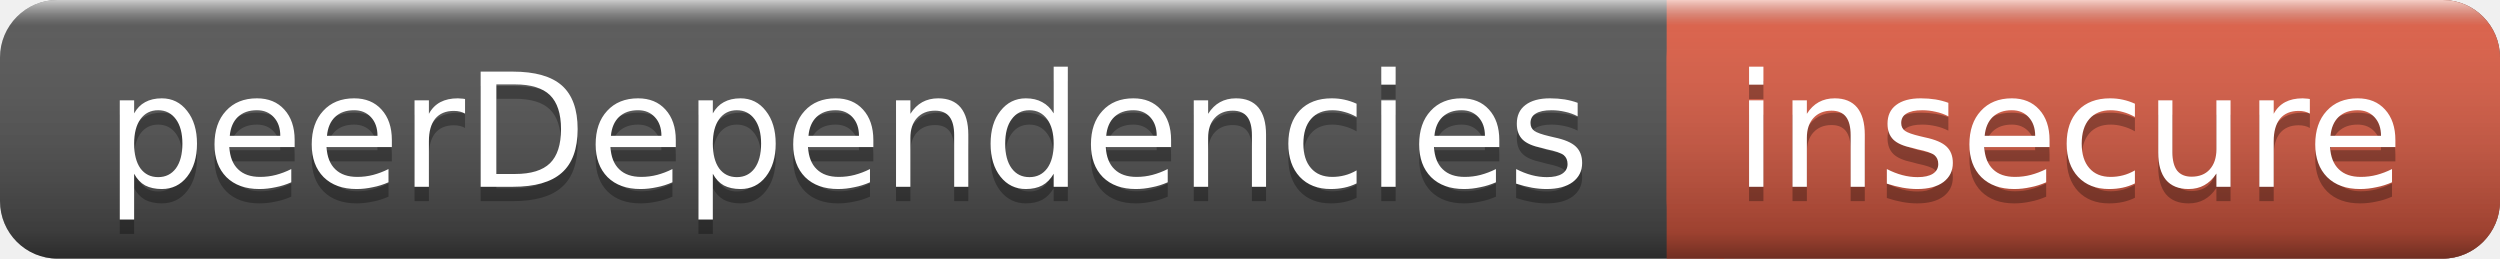
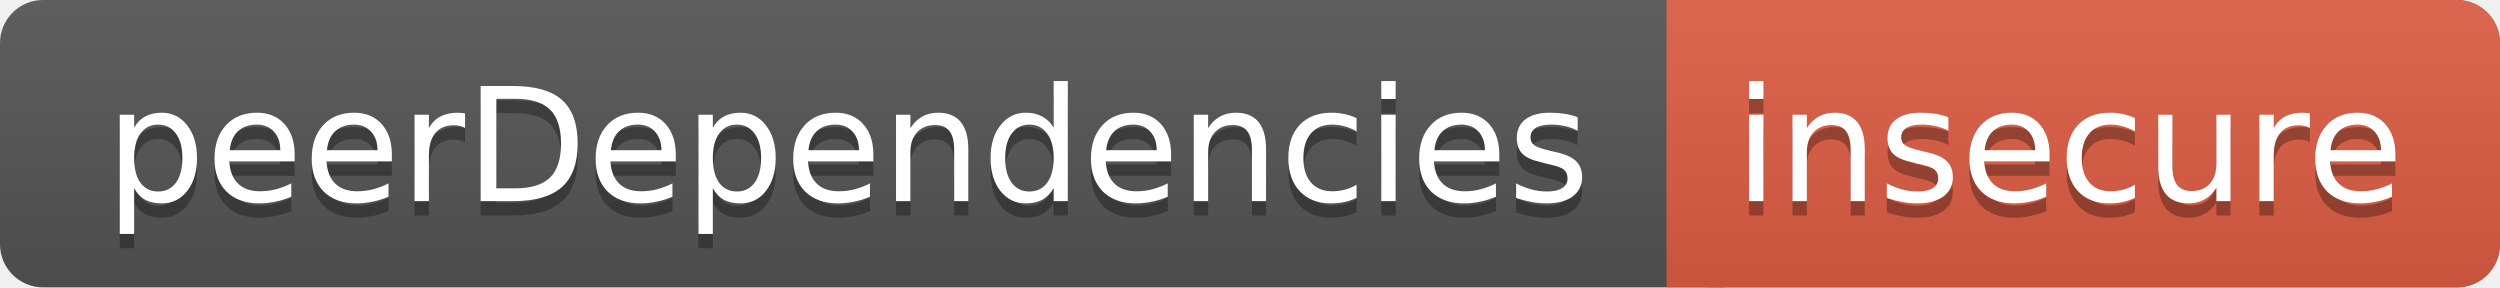
- <svg xmlns="http://www.w3.org/2000/svg" width="174" height="18">
+ <svg xmlns="http://www.w3.org/2000/svg" width="174" height="20">
  <linearGradient id="a" x2="0" y2="100%">
-     <stop offset="0" stop-color="#fff" stop-opacity=".7" />
-     <stop offset=".1" stop-color="#aaa" stop-opacity=".1" />
-     <stop offset=".9" stop-opacity=".3" />
-     <stop offset="1" stop-opacity=".5" />
+     <stop offset="0" stop-color="#bbb" stop-opacity=".1" />
+     <stop offset="1" stop-opacity=".1" />
  </linearGradient>
-   <rect rx="4" width="174" height="18" fill="#555" />
-   <rect rx="4" x="116" width="58" height="18" fill="#e05d44" />
-   <path fill="#e05d44" d="M116 0h4v18h-4z" />
-   <rect rx="4" width="174" height="18" fill="url(#a)" />
+   <rect rx="3" width="174" height="20" fill="#555" />
+   <rect rx="3" x="116" width="58" height="20" fill="#e05d44" />
+   <path fill="#e05d44" d="M116 0h4v20h-4z" />
+   <rect rx="3" width="174" height="20" fill="url(#a)" />
  <g fill="#fff" text-anchor="middle" font-family="DejaVu Sans,Verdana,Geneva,sans-serif" font-size="11">
-     <text x="59" y="14" fill="#010101" fill-opacity=".3">peerDependencies</text>
-     <text x="59" y="13">peerDependencies</text>
-     <text x="144" y="14" fill="#010101" fill-opacity=".3">insecure</text>
-     <text x="144" y="13">insecure</text>
+     <text x="59" y="15" fill="#010101" fill-opacity=".3">peerDependencies</text>
+     <text x="59" y="14">peerDependencies</text>
+     <text x="144" y="15" fill="#010101" fill-opacity=".3">insecure</text>
+     <text x="144" y="14">insecure</text>
  </g>
</svg>
